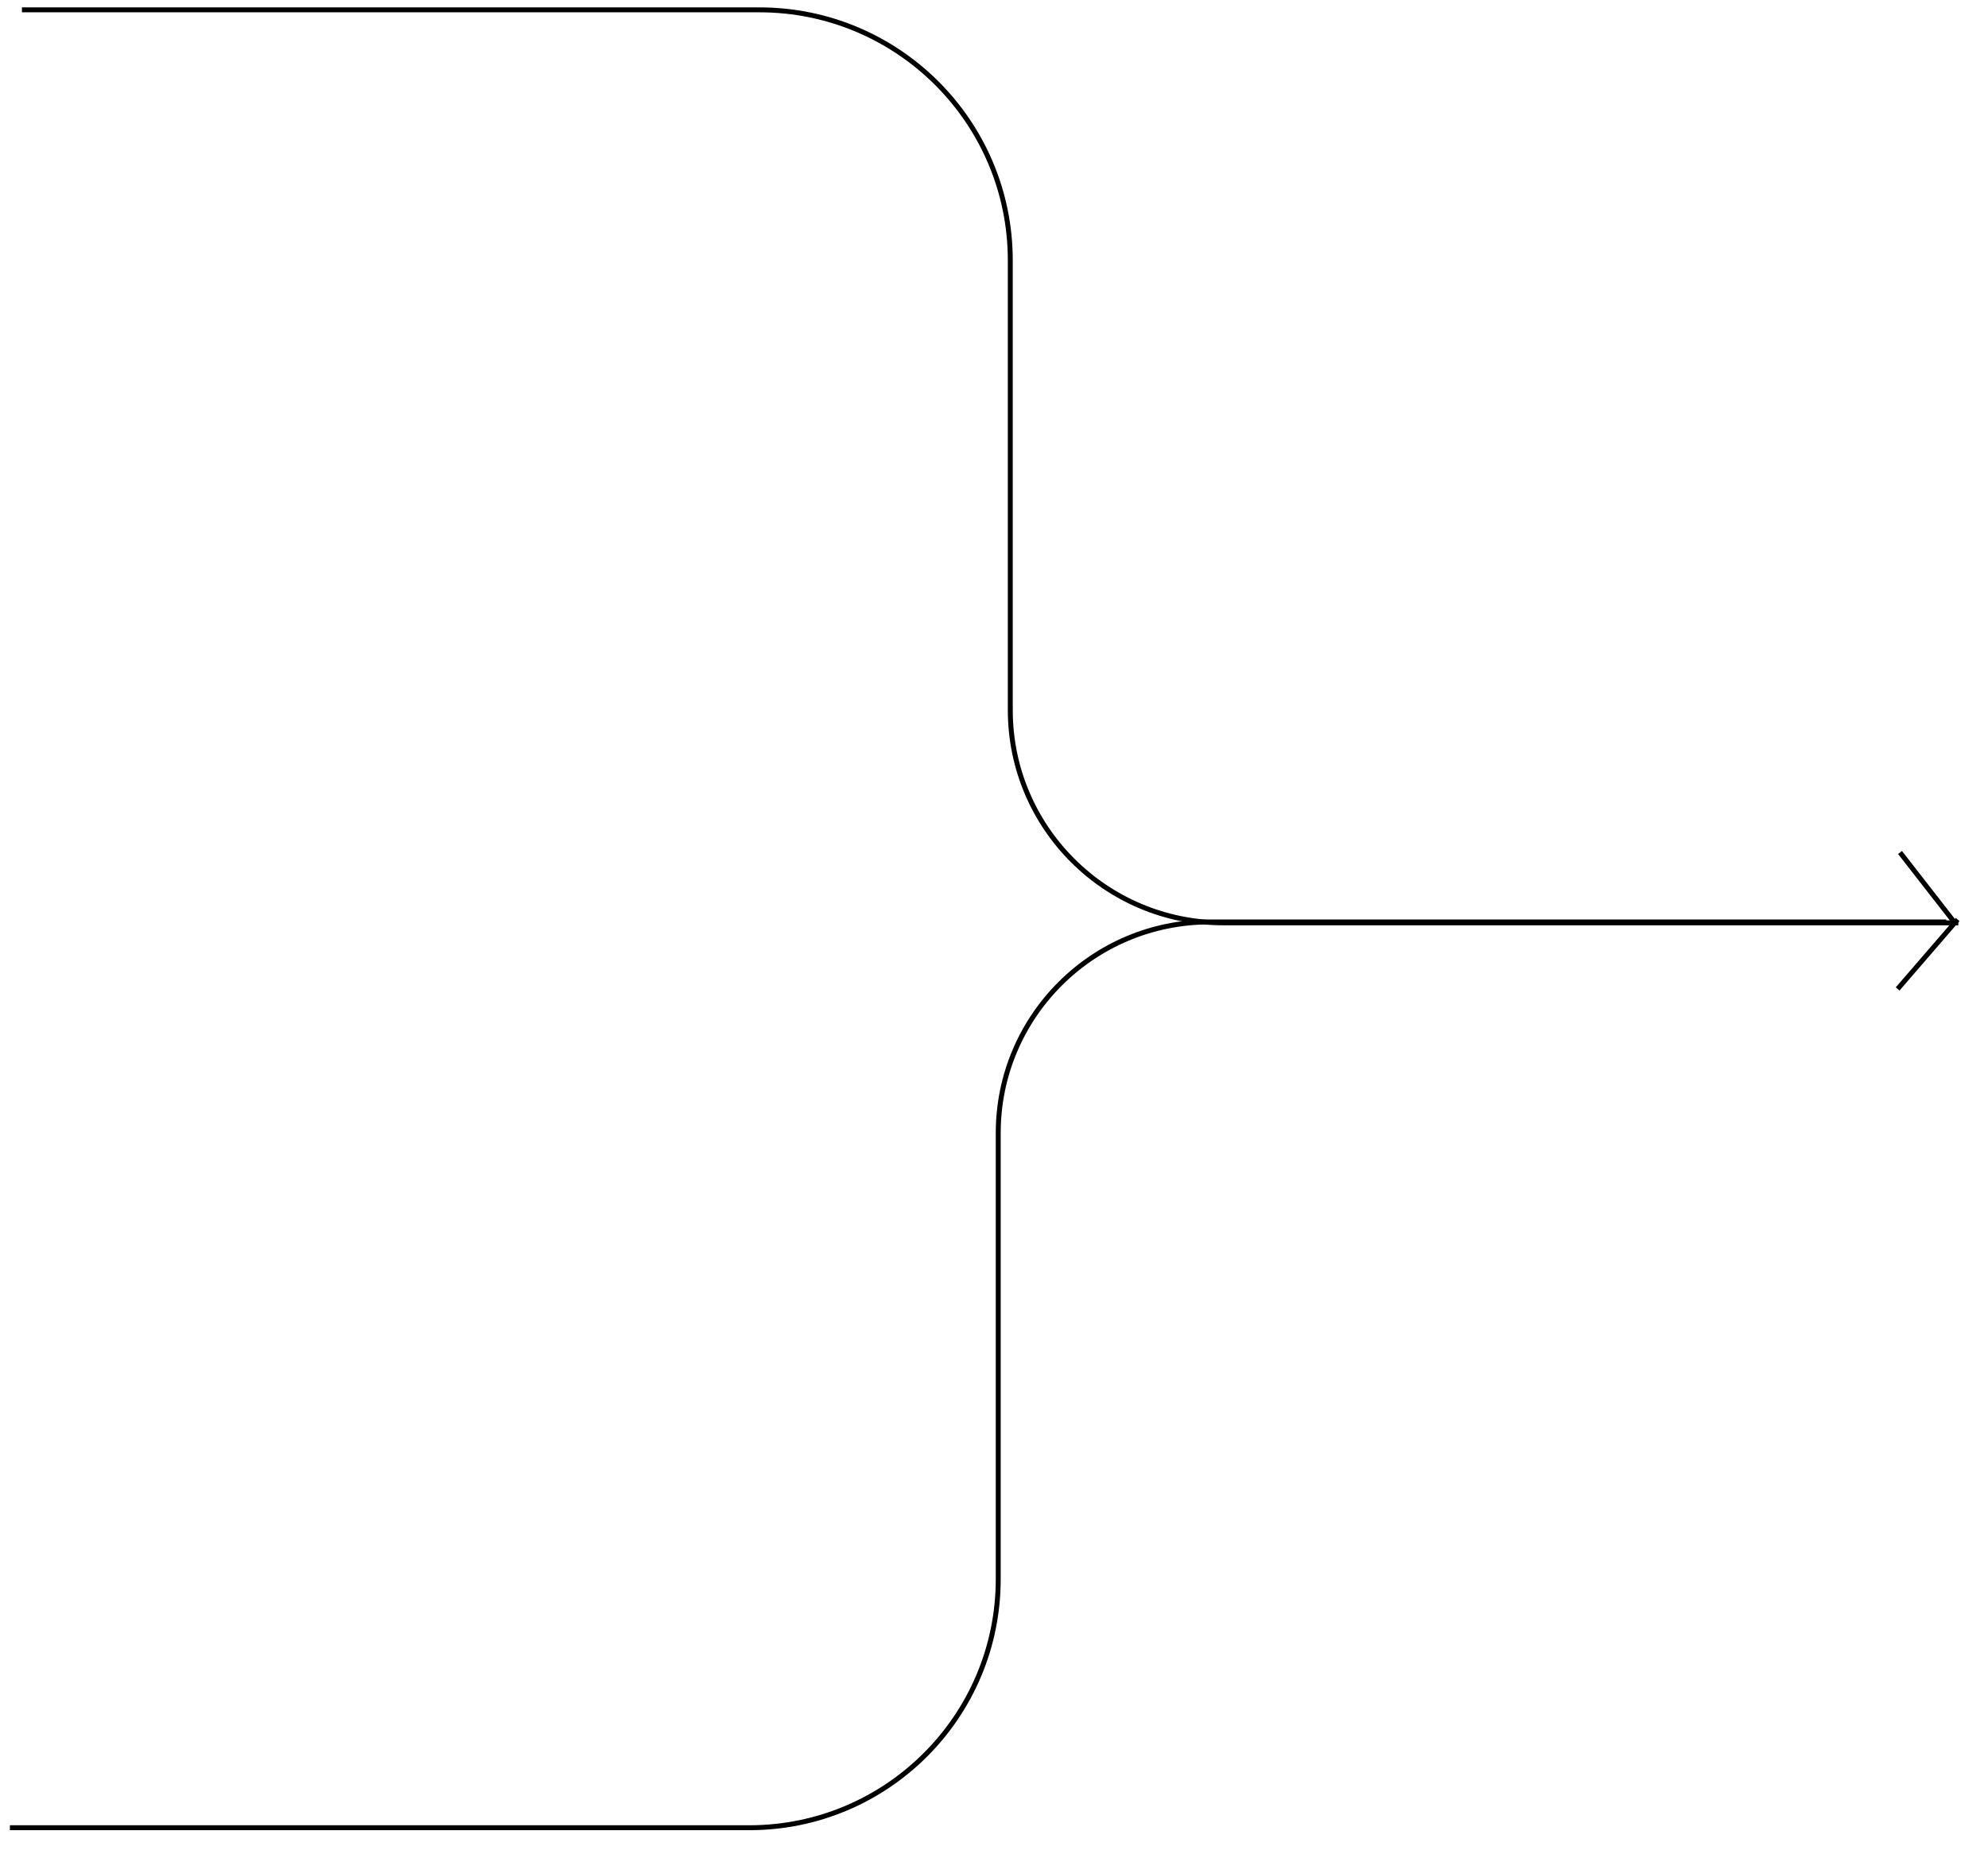
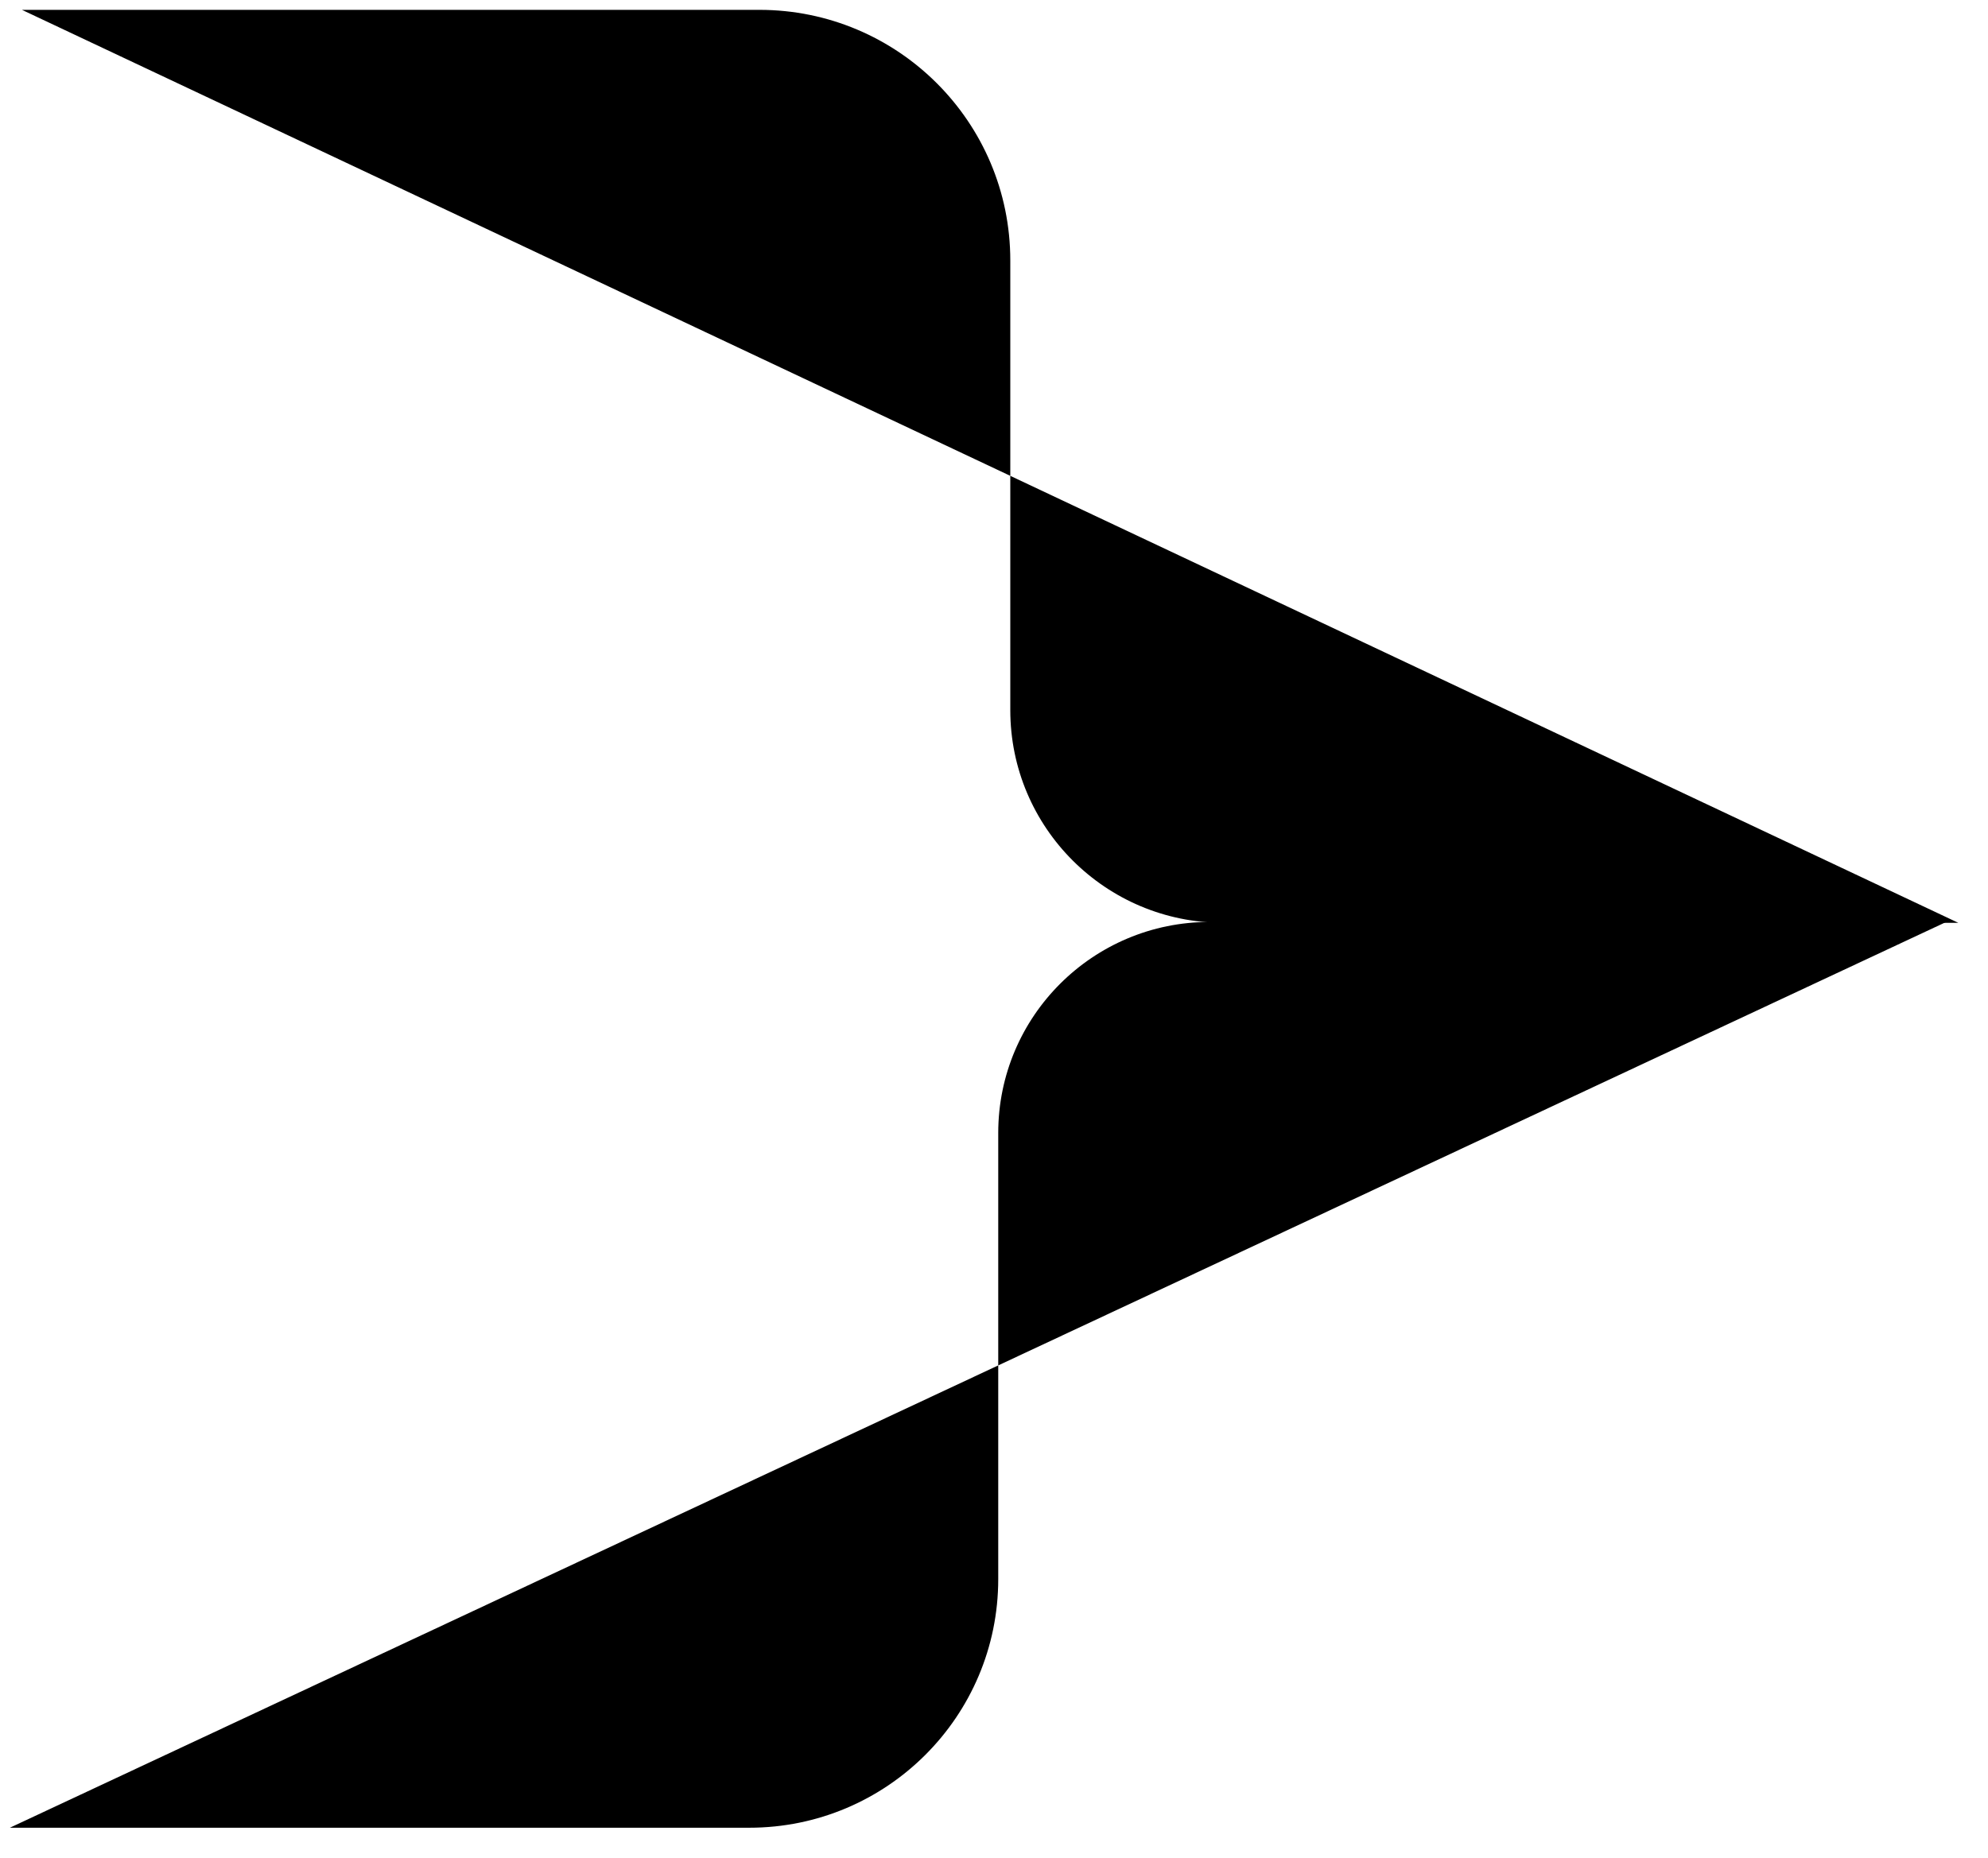
<svg xmlns="http://www.w3.org/2000/svg" xmlns:xlink="http://www.w3.org/1999/xlink" version="1.1" preserveAspectRatio="none" viewBox="179 214.782 201.143 188.218" width="197.14" height="184.22">
  <defs>
    <path d="M375.92 308.21C351.6 308.21 316.3 308.21 301.39 308.21C289.58 308.21 280 317.78 280 329.6C280 343.68 280 361.49 280 374.81C280 388.72 268.72 400 254.81 400C244.83 400 219.9 400 180 400" id="c2DKuMhC3I" />
    <path d="M371.24 301.17C372.19 302.38 374.07 304.81 376.91 308.46" id="b5ZQugPZ2w" />
    <path d="M371 315C372.01 313.83 374.04 311.48 377.07 307.96" id="a5vBp6pUmb" />
    <path d="M377.14 308.3C352.82 308.3 317.65 308.3 302.78 308.3C290.88 308.3 281.22 298.65 281.22 286.74C281.22 272.55 281.22 254.6 281.22 241.17C281.22 227.15 269.86 215.78 255.83 215.78C245.89 215.78 221.02 215.78 181.22 215.78" id="cWVBs1r92" />
  </defs>
  <g>
    <g>
      <g>
-         <use xlink:href="#c2DKuMhC3I" opacity="1" fill-opacity="0" stroke="#000000" stroke-width="0.5" stroke-opacity="1" />
+         <use xlink:href="#c2DKuMhC3I" />
      </g>
    </g>
    <g>
      <g>
-         <use xlink:href="#b5ZQugPZ2w" opacity="1" fill-opacity="0" stroke="#000000" stroke-width="0.5" stroke-opacity="1" />
+         <use xlink:href="#b5ZQugPZ2w" />
      </g>
    </g>
    <g>
      <g>
-         <use xlink:href="#a5vBp6pUmb" opacity="1" fill-opacity="0" stroke="#000000" stroke-width="0.5" stroke-opacity="1" />
+         <use xlink:href="#a5vBp6pUmb" />
      </g>
    </g>
    <g>
      <g>
-         <use xlink:href="#cWVBs1r92" opacity="1" fill-opacity="0" stroke="#000000" stroke-width="0.5" stroke-opacity="1" />
+         <use xlink:href="#cWVBs1r92" />
      </g>
    </g>
  </g>
</svg>
